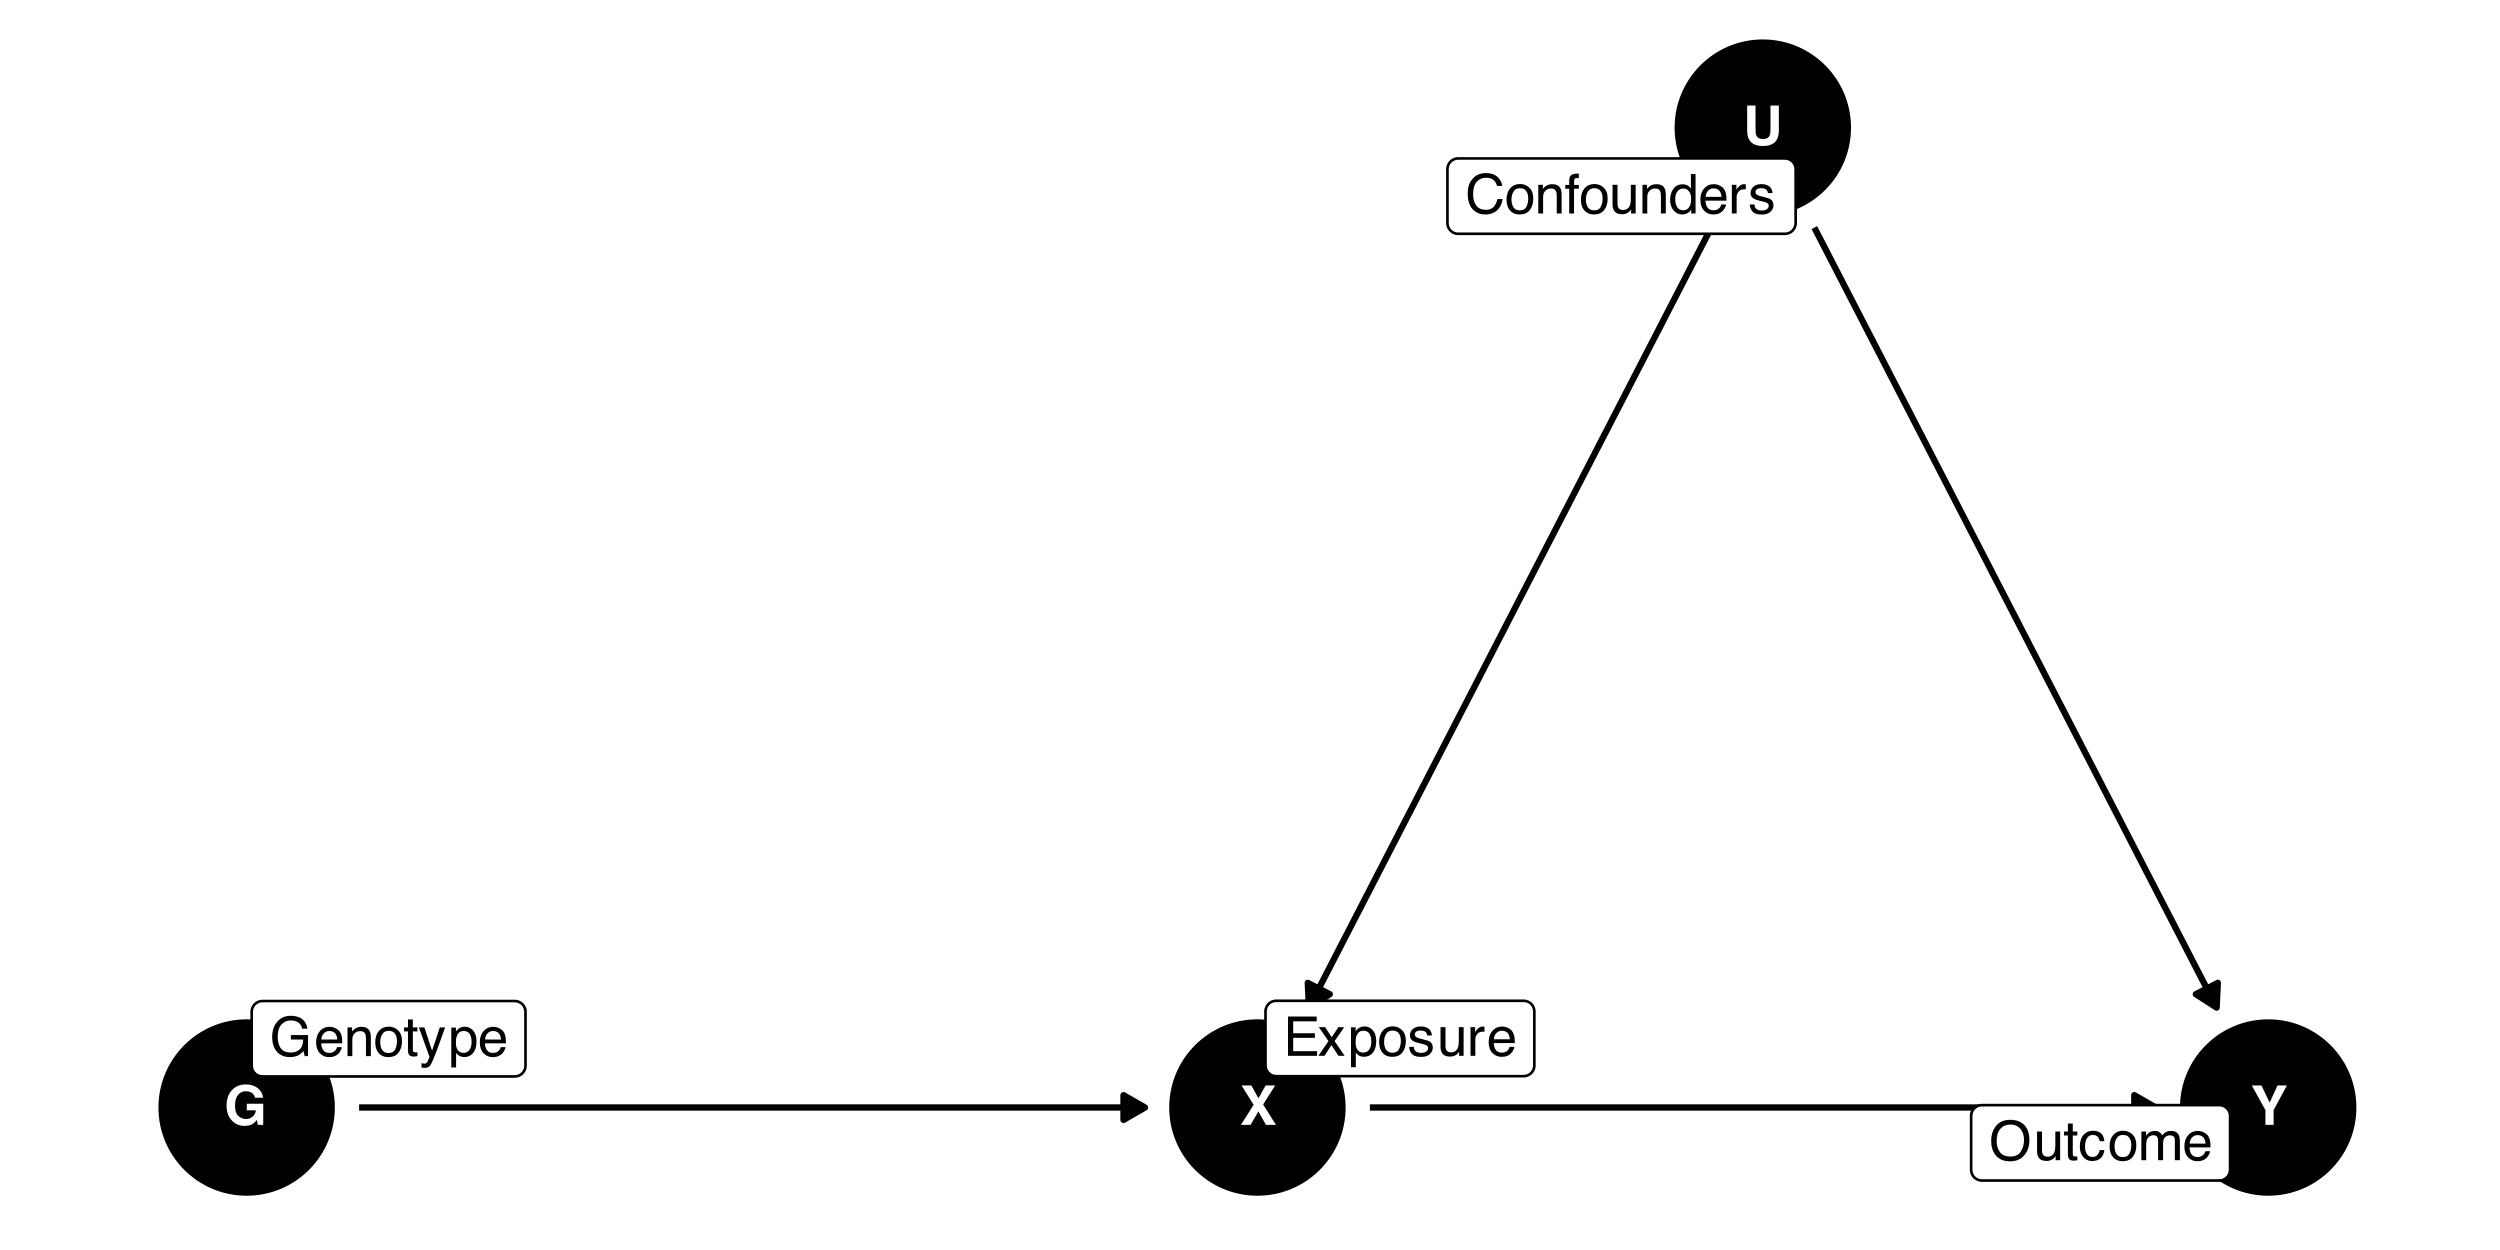
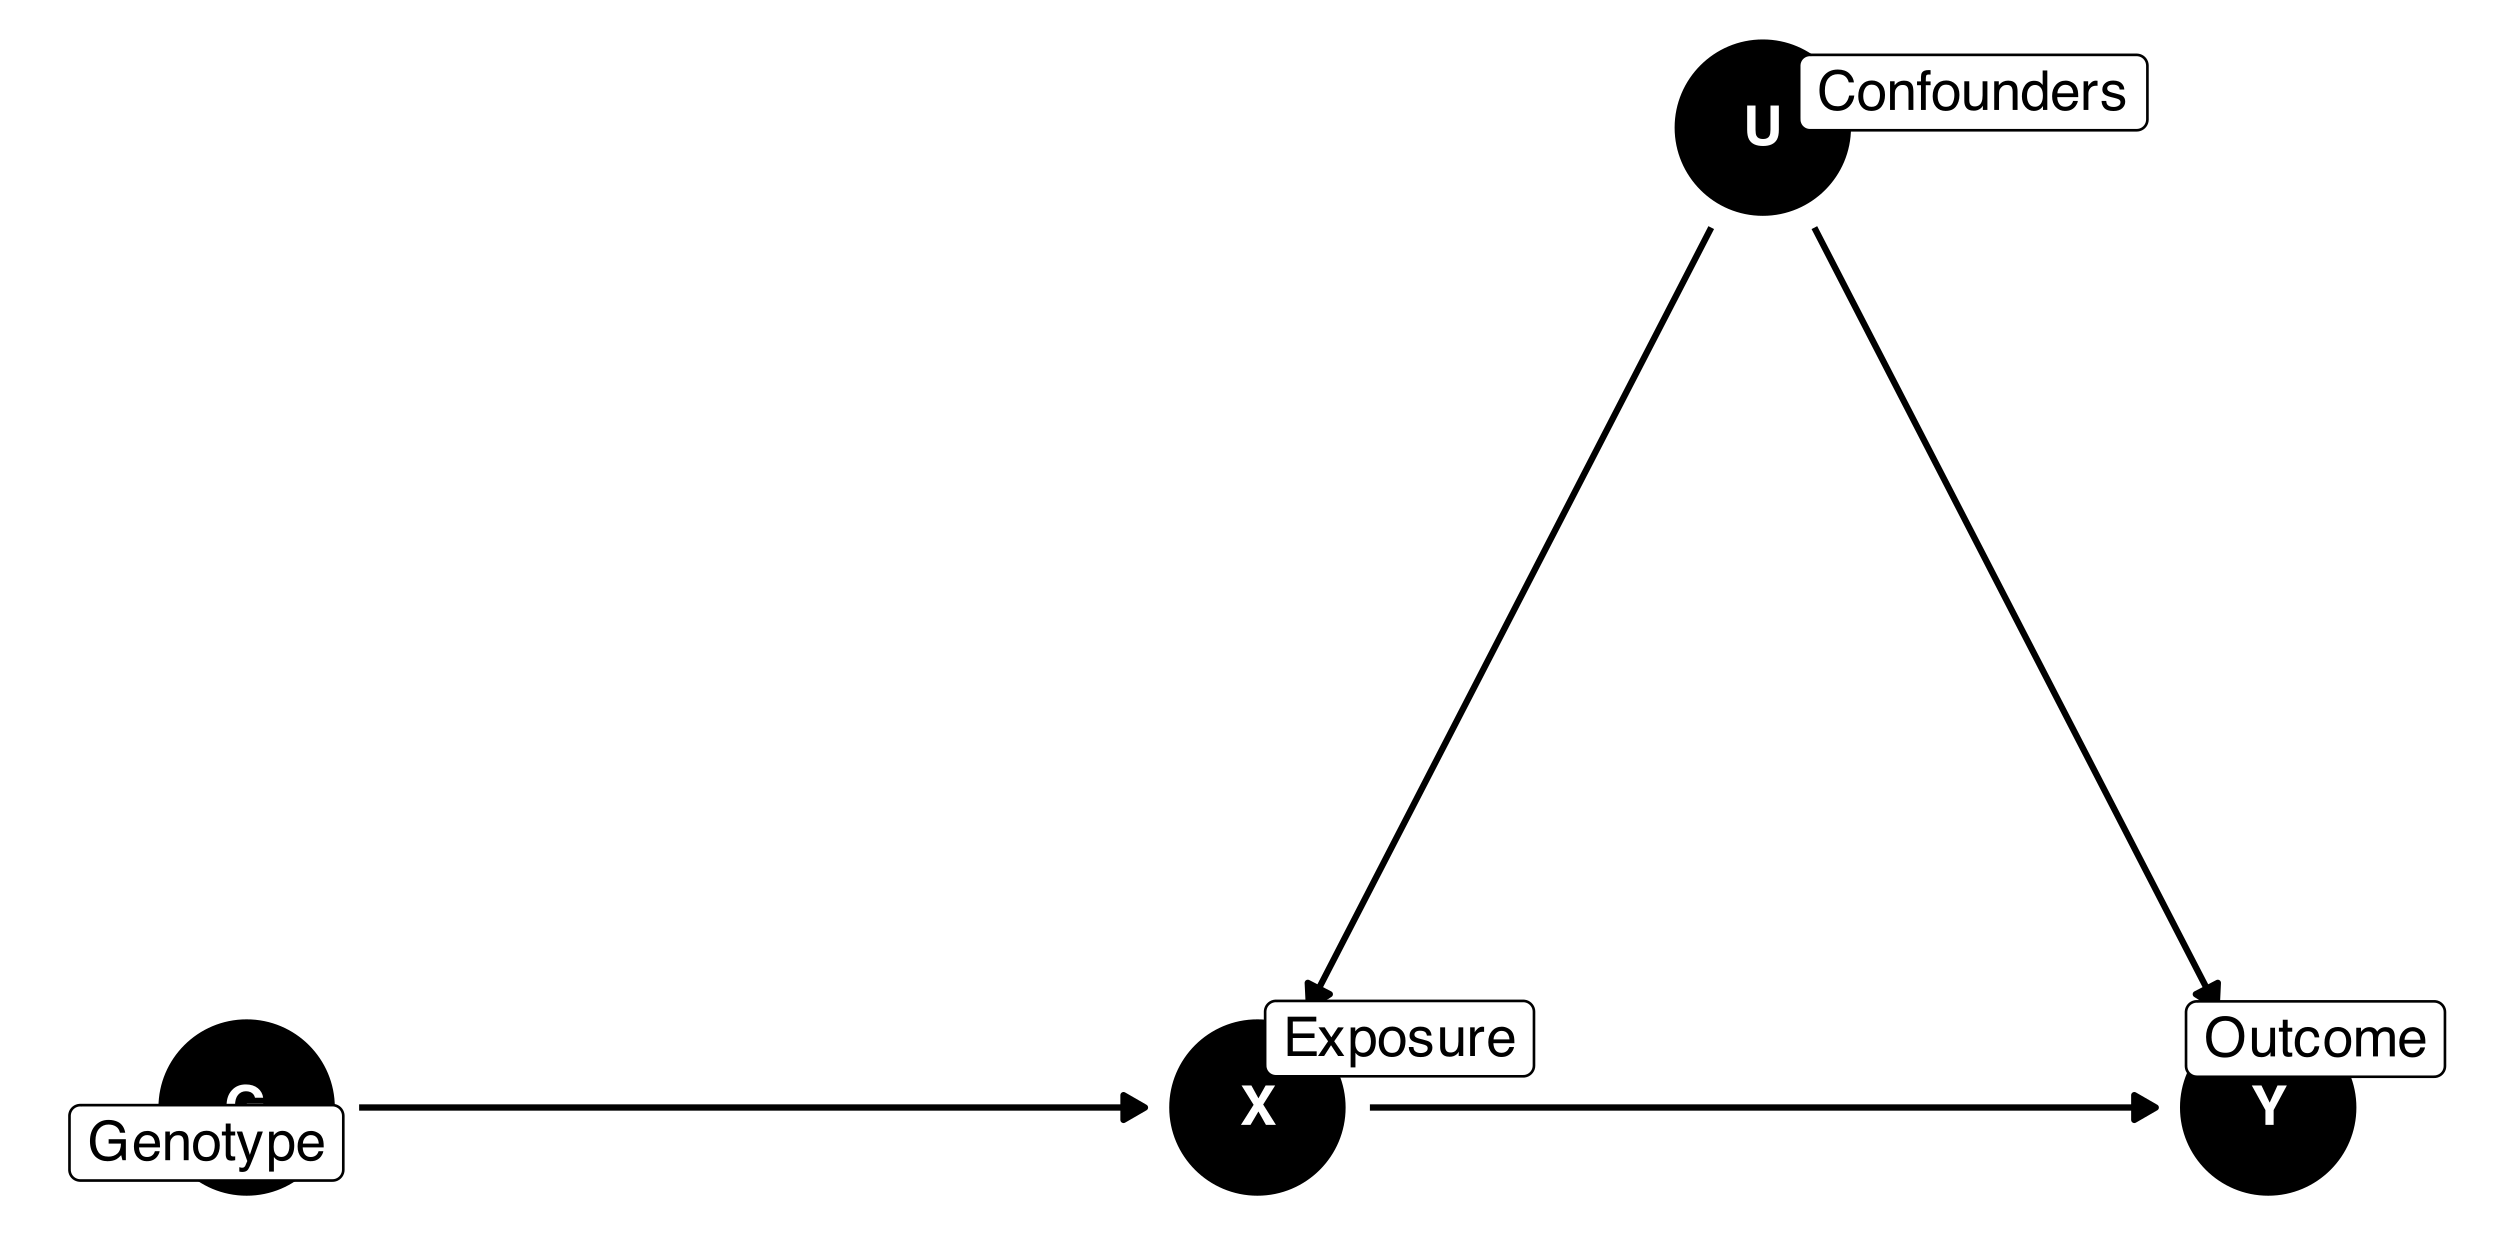
<svg xmlns="http://www.w3.org/2000/svg" xmlns:xlink="http://www.w3.org/1999/xlink" width="504" height="252" viewBox="0 0 504 252">
  <defs>
    <g>
      <g id="glyph-0-0">
        <path d="M 0.828 -7.953 L 7.234 -7.953 L 7.234 0 L 0.828 0 Z M 6.234 -1 L 6.234 -6.953 L 1.828 -6.953 L 1.828 -1 Z M 6.234 -1 " />
      </g>
      <g id="glyph-0-1">
        <path d="M 5.719 -0.188 C 5.281 0.07 4.738 0.203 4.094 0.203 C 3.039 0.203 2.18 -0.16 1.516 -0.891 C 0.805 -1.617 0.453 -2.617 0.453 -3.891 C 0.453 -5.18 0.805 -6.211 1.516 -6.984 C 2.223 -7.766 3.16 -8.156 4.328 -8.156 C 5.336 -8.156 6.148 -7.898 6.766 -7.391 C 7.379 -6.879 7.734 -6.238 7.828 -5.469 L 6.188 -5.469 C 6.062 -6.008 5.754 -6.391 5.266 -6.609 C 4.992 -6.723 4.691 -6.781 4.359 -6.781 C 3.711 -6.781 3.18 -6.535 2.766 -6.047 C 2.359 -5.566 2.156 -4.844 2.156 -3.875 C 2.156 -2.895 2.379 -2.203 2.828 -1.797 C 3.273 -1.391 3.781 -1.188 4.344 -1.188 C 4.906 -1.188 5.363 -1.348 5.719 -1.672 C 6.07 -1.992 6.289 -2.414 6.375 -2.938 L 4.531 -2.938 L 4.531 -4.266 L 7.844 -4.266 L 7.844 0 L 6.75 0 L 6.578 -1 C 6.254 -0.613 5.969 -0.344 5.719 -0.188 Z M 5.719 -0.188 " />
      </g>
      <g id="glyph-0-2">
        <path d="M 5.547 -3.062 L 5.547 -7.953 L 7.234 -7.953 L 7.234 -3.062 C 7.234 -2.219 7.102 -1.562 6.844 -1.094 C 6.352 -0.227 5.422 0.203 4.047 0.203 C 2.66 0.203 1.723 -0.227 1.234 -1.094 C 0.973 -1.562 0.844 -2.219 0.844 -3.062 L 0.844 -7.953 L 2.531 -7.953 L 2.531 -3.062 C 2.531 -2.52 2.594 -2.117 2.719 -1.859 C 2.926 -1.422 3.367 -1.203 4.047 -1.203 C 4.711 -1.203 5.145 -1.422 5.344 -1.859 C 5.477 -2.117 5.547 -2.52 5.547 -3.062 Z M 5.547 -3.062 " />
      </g>
      <g id="glyph-0-3">
        <path d="M 7.234 0 L 5.219 0 L 3.703 -2.703 L 2.109 0 L 0.172 0 L 2.734 -4.047 L 0.297 -7.953 L 2.281 -7.953 L 3.703 -5.359 L 5.156 -7.953 L 7.078 -7.953 L 4.656 -4.109 Z M 7.234 0 " />
      </g>
      <g id="glyph-0-4">
        <path d="M 7.266 -7.953 L 4.594 -2.984 L 4.594 0 L 2.938 0 L 2.938 -2.984 L 0.188 -7.953 L 2.141 -7.953 L 3.797 -4.484 L 5.375 -7.953 Z M 7.266 -7.953 " />
      </g>
      <g id="glyph-1-0">
        <path d="M 0.359 0 L 0.359 -7.922 L 6.641 -7.922 L 6.641 0 Z M 5.656 -1 L 5.656 -6.938 L 1.344 -6.938 L 1.344 -1 Z M 5.656 -1 " />
      </g>
      <g id="glyph-1-1">
        <path d="M 4.266 -8.125 C 5.016 -8.125 5.66 -7.984 6.203 -7.703 C 6.984 -7.285 7.461 -6.562 7.641 -5.531 L 6.578 -5.531 C 6.453 -6.102 6.188 -6.52 5.781 -6.781 C 5.375 -7.051 4.859 -7.188 4.234 -7.188 C 3.504 -7.188 2.891 -6.91 2.391 -6.359 C 1.891 -5.805 1.641 -4.988 1.641 -3.906 C 1.641 -2.957 1.844 -2.188 2.25 -1.594 C 2.664 -1.008 3.344 -0.719 4.281 -0.719 C 4.988 -0.719 5.578 -0.922 6.047 -1.328 C 6.523 -1.742 6.77 -2.414 6.781 -3.344 L 4.297 -3.344 L 4.297 -4.234 L 7.766 -4.234 L 7.766 0 L 7.078 0 L 6.828 -1.016 C 6.461 -0.617 6.141 -0.344 5.859 -0.188 C 5.391 0.07 4.789 0.203 4.062 0.203 C 3.125 0.203 2.316 -0.098 1.641 -0.703 C 0.898 -1.461 0.531 -2.508 0.531 -3.844 C 0.531 -5.164 0.891 -6.219 1.609 -7 C 2.297 -7.75 3.18 -8.125 4.266 -8.125 Z M 4.094 -8.141 Z M 4.094 -8.141 " />
      </g>
      <g id="glyph-1-2">
        <path d="M 3.125 -5.906 C 3.531 -5.906 3.926 -5.805 4.312 -5.609 C 4.695 -5.422 4.988 -5.176 5.188 -4.875 C 5.383 -4.582 5.516 -4.238 5.578 -3.844 C 5.629 -3.582 5.656 -3.16 5.656 -2.578 L 1.422 -2.578 C 1.441 -1.992 1.582 -1.523 1.844 -1.172 C 2.102 -0.816 2.504 -0.641 3.047 -0.641 C 3.555 -0.641 3.961 -0.805 4.266 -1.141 C 4.43 -1.328 4.551 -1.551 4.625 -1.812 L 5.578 -1.812 C 5.555 -1.602 5.473 -1.367 5.328 -1.109 C 5.191 -0.848 5.035 -0.633 4.859 -0.469 C 4.555 -0.176 4.191 0.02 3.766 0.125 C 3.523 0.176 3.258 0.203 2.969 0.203 C 2.25 0.203 1.641 -0.055 1.141 -0.578 C 0.641 -1.098 0.391 -1.832 0.391 -2.781 C 0.391 -3.707 0.641 -4.457 1.141 -5.031 C 1.648 -5.613 2.312 -5.906 3.125 -5.906 Z M 4.672 -3.344 C 4.629 -3.77 4.535 -4.109 4.391 -4.359 C 4.117 -4.828 3.676 -5.062 3.062 -5.062 C 2.613 -5.062 2.238 -4.898 1.938 -4.578 C 1.633 -4.254 1.473 -3.844 1.453 -3.344 Z M 3.031 -5.922 Z M 3.031 -5.922 " />
      </g>
      <g id="glyph-1-3">
        <path d="M 0.719 -5.781 L 1.641 -5.781 L 1.641 -4.953 C 1.91 -5.297 2.195 -5.539 2.5 -5.688 C 2.812 -5.832 3.148 -5.906 3.516 -5.906 C 4.336 -5.906 4.895 -5.617 5.188 -5.047 C 5.344 -4.734 5.422 -4.285 5.422 -3.703 L 5.422 0 L 4.438 0 L 4.438 -3.641 C 4.438 -3.992 4.383 -4.281 4.281 -4.5 C 4.102 -4.852 3.789 -5.031 3.344 -5.031 C 3.113 -5.031 2.922 -5.008 2.766 -4.969 C 2.504 -4.883 2.273 -4.723 2.078 -4.484 C 1.91 -4.297 1.801 -4.098 1.75 -3.891 C 1.707 -3.691 1.688 -3.406 1.688 -3.031 L 1.688 0 L 0.719 0 Z M 3 -5.922 Z M 3 -5.922 " />
      </g>
      <g id="glyph-1-4">
        <path d="M 3 -0.625 C 3.645 -0.625 4.086 -0.867 4.328 -1.359 C 4.566 -1.848 4.688 -2.391 4.688 -2.984 C 4.688 -3.523 4.598 -3.961 4.422 -4.297 C 4.148 -4.828 3.68 -5.094 3.016 -5.094 C 2.422 -5.094 1.988 -4.863 1.719 -4.406 C 1.445 -3.957 1.312 -3.414 1.312 -2.781 C 1.312 -2.164 1.445 -1.648 1.719 -1.234 C 1.988 -0.828 2.414 -0.625 3 -0.625 Z M 3.047 -5.938 C 3.785 -5.938 4.41 -5.688 4.922 -5.188 C 5.441 -4.695 5.703 -3.973 5.703 -3.016 C 5.703 -2.078 5.473 -1.305 5.016 -0.703 C 4.566 -0.098 3.863 0.203 2.906 0.203 C 2.113 0.203 1.484 -0.062 1.016 -0.594 C 0.547 -1.133 0.312 -1.859 0.312 -2.766 C 0.312 -3.734 0.555 -4.504 1.047 -5.078 C 1.547 -5.648 2.211 -5.938 3.047 -5.938 Z M 3.016 -5.922 Z M 3.016 -5.922 " />
      </g>
      <g id="glyph-1-5">
        <path d="M 0.906 -7.391 L 1.891 -7.391 L 1.891 -5.781 L 2.812 -5.781 L 2.812 -4.984 L 1.891 -4.984 L 1.891 -1.219 C 1.891 -1.008 1.957 -0.875 2.094 -0.812 C 2.164 -0.77 2.289 -0.75 2.469 -0.75 C 2.52 -0.75 2.57 -0.75 2.625 -0.75 C 2.676 -0.75 2.738 -0.754 2.812 -0.766 L 2.812 0 C 2.695 0.031 2.578 0.051 2.453 0.062 C 2.336 0.082 2.211 0.094 2.078 0.094 C 1.617 0.094 1.305 -0.02 1.141 -0.25 C 0.984 -0.488 0.906 -0.789 0.906 -1.156 L 0.906 -4.984 L 0.125 -4.984 L 0.125 -5.781 L 0.906 -5.781 Z M 0.906 -7.391 " />
      </g>
      <g id="glyph-1-6">
        <path d="M 4.328 -5.781 L 5.391 -5.781 C 5.254 -5.406 4.953 -4.555 4.484 -3.234 C 4.129 -2.242 3.832 -1.438 3.594 -0.812 C 3.031 0.652 2.633 1.551 2.406 1.875 C 2.176 2.207 1.781 2.375 1.219 2.375 C 1.082 2.375 0.977 2.363 0.906 2.344 C 0.832 2.332 0.742 2.316 0.641 2.297 L 0.641 1.406 C 0.805 1.457 0.926 1.488 1 1.5 C 1.07 1.508 1.141 1.516 1.203 1.516 C 1.379 1.516 1.508 1.484 1.594 1.422 C 1.676 1.359 1.75 1.285 1.812 1.203 C 1.832 1.172 1.895 1.02 2 0.75 C 2.113 0.488 2.195 0.297 2.25 0.172 L 0.109 -5.781 L 1.219 -5.781 L 2.766 -1.078 Z M 2.75 -5.922 Z M 2.75 -5.922 " />
      </g>
      <g id="glyph-1-7">
        <path d="M 3.156 -0.656 C 3.602 -0.656 3.977 -0.844 4.281 -1.219 C 4.582 -1.602 4.734 -2.172 4.734 -2.922 C 4.734 -3.379 4.664 -3.773 4.531 -4.109 C 4.281 -4.742 3.82 -5.062 3.156 -5.062 C 2.477 -5.062 2.016 -4.727 1.766 -4.062 C 1.629 -3.695 1.562 -3.238 1.562 -2.688 C 1.562 -2.238 1.629 -1.859 1.766 -1.547 C 2.016 -0.953 2.477 -0.656 3.156 -0.656 Z M 0.641 -5.75 L 1.578 -5.75 L 1.578 -4.984 C 1.773 -5.242 1.988 -5.445 2.219 -5.594 C 2.539 -5.812 2.926 -5.922 3.375 -5.922 C 4.031 -5.922 4.582 -5.664 5.031 -5.156 C 5.488 -4.656 5.719 -3.941 5.719 -3.016 C 5.719 -1.754 5.391 -0.852 4.734 -0.312 C 4.316 0.02 3.832 0.188 3.281 0.188 C 2.844 0.188 2.477 0.09 2.188 -0.094 C 2.008 -0.195 1.816 -0.379 1.609 -0.641 L 1.609 2.297 L 0.641 2.297 Z M 0.641 -5.75 " />
      </g>
      <g id="glyph-1-8">
        <path d="M 4.188 -8.141 C 5.188 -8.141 5.961 -7.875 6.516 -7.344 C 7.066 -6.812 7.375 -6.211 7.438 -5.547 L 6.391 -5.547 C 6.273 -6.055 6.039 -6.457 5.688 -6.75 C 5.332 -7.051 4.832 -7.203 4.188 -7.203 C 3.406 -7.203 2.773 -6.926 2.297 -6.375 C 1.816 -5.832 1.578 -4.992 1.578 -3.859 C 1.578 -2.93 1.789 -2.176 2.219 -1.594 C 2.656 -1.02 3.305 -0.734 4.172 -0.734 C 4.961 -0.734 5.562 -1.039 5.969 -1.656 C 6.195 -1.969 6.363 -2.383 6.469 -2.906 L 7.516 -2.906 C 7.422 -2.07 7.113 -1.375 6.594 -0.812 C 5.957 -0.133 5.109 0.203 4.047 0.203 C 3.117 0.203 2.344 -0.07 1.719 -0.625 C 0.895 -1.363 0.484 -2.504 0.484 -4.047 C 0.484 -5.211 0.789 -6.172 1.406 -6.922 C 2.082 -7.734 3.008 -8.141 4.188 -8.141 Z M 3.969 -8.141 Z M 3.969 -8.141 " />
      </g>
      <g id="glyph-1-9">
        <path d="M 0.953 -6.656 C 0.961 -7.062 1.035 -7.359 1.172 -7.547 C 1.391 -7.867 1.82 -8.031 2.469 -8.031 C 2.531 -8.031 2.594 -8.031 2.656 -8.031 C 2.727 -8.031 2.805 -8.023 2.891 -8.016 L 2.891 -7.125 C 2.785 -7.133 2.707 -7.141 2.656 -7.141 C 2.613 -7.141 2.578 -7.141 2.547 -7.141 C 2.242 -7.141 2.062 -7.062 2 -6.906 C 1.945 -6.758 1.922 -6.375 1.922 -5.75 L 2.891 -5.75 L 2.891 -4.984 L 1.922 -4.984 L 1.922 0 L 0.953 0 L 0.953 -4.984 L 0.156 -4.984 L 0.156 -5.75 L 0.953 -5.75 Z M 0.953 -6.656 " />
      </g>
      <g id="glyph-1-10">
        <path d="M 1.688 -5.781 L 1.688 -1.938 C 1.688 -1.645 1.734 -1.406 1.828 -1.219 C 1.992 -0.875 2.312 -0.703 2.781 -0.703 C 3.457 -0.703 3.922 -1.004 4.172 -1.609 C 4.305 -1.93 4.375 -2.375 4.375 -2.938 L 4.375 -5.781 L 5.344 -5.781 L 5.344 0 L 4.422 0 L 4.438 -0.859 C 4.312 -0.629 4.156 -0.441 3.969 -0.297 C 3.594 0.004 3.141 0.156 2.609 0.156 C 1.785 0.156 1.227 -0.117 0.938 -0.672 C 0.77 -0.961 0.688 -1.352 0.688 -1.844 L 0.688 -5.781 Z M 3.016 -5.922 Z M 3.016 -5.922 " />
      </g>
      <g id="glyph-1-11">
        <path d="M 1.328 -2.828 C 1.328 -2.203 1.457 -1.68 1.719 -1.266 C 1.977 -0.848 2.398 -0.641 2.984 -0.641 C 3.43 -0.641 3.801 -0.832 4.094 -1.219 C 4.383 -1.602 4.531 -2.16 4.531 -2.891 C 4.531 -3.617 4.379 -4.156 4.078 -4.5 C 3.773 -4.852 3.406 -5.031 2.969 -5.031 C 2.477 -5.031 2.082 -4.844 1.781 -4.469 C 1.477 -4.094 1.328 -3.547 1.328 -2.828 Z M 2.781 -5.875 C 3.227 -5.875 3.602 -5.781 3.906 -5.594 C 4.07 -5.488 4.266 -5.301 4.484 -5.031 L 4.484 -7.953 L 5.422 -7.953 L 5.422 0 L 4.547 0 L 4.547 -0.797 C 4.316 -0.441 4.047 -0.188 3.734 -0.031 C 3.43 0.121 3.082 0.203 2.688 0.203 C 2.039 0.203 1.477 -0.066 1 -0.609 C 0.531 -1.148 0.297 -1.867 0.297 -2.766 C 0.297 -3.609 0.508 -4.336 0.938 -4.953 C 1.375 -5.566 1.988 -5.875 2.781 -5.875 Z M 2.781 -5.875 " />
      </g>
      <g id="glyph-1-12">
        <path d="M 0.734 -5.781 L 1.656 -5.781 L 1.656 -4.781 C 1.738 -4.977 1.926 -5.211 2.219 -5.484 C 2.508 -5.766 2.848 -5.906 3.234 -5.906 C 3.254 -5.906 3.285 -5.898 3.328 -5.891 C 3.367 -5.891 3.441 -5.883 3.547 -5.875 L 3.547 -4.859 C 3.492 -4.867 3.441 -4.875 3.391 -4.875 C 3.336 -4.875 3.285 -4.875 3.234 -4.875 C 2.742 -4.875 2.363 -4.719 2.094 -4.406 C 1.832 -4.094 1.703 -3.734 1.703 -3.328 L 1.703 0 L 0.734 0 Z M 0.734 -5.781 " />
      </g>
      <g id="glyph-1-13">
        <path d="M 1.297 -1.812 C 1.316 -1.488 1.395 -1.238 1.531 -1.062 C 1.781 -0.75 2.207 -0.594 2.812 -0.594 C 3.164 -0.594 3.477 -0.672 3.75 -0.828 C 4.031 -0.984 4.172 -1.227 4.172 -1.562 C 4.172 -1.812 4.055 -2 3.828 -2.125 C 3.691 -2.207 3.414 -2.301 3 -2.406 L 2.234 -2.594 C 1.742 -2.719 1.379 -2.852 1.141 -3 C 0.723 -3.258 0.516 -3.625 0.516 -4.094 C 0.516 -4.633 0.711 -5.07 1.109 -5.406 C 1.504 -5.75 2.035 -5.922 2.703 -5.922 C 3.566 -5.922 4.191 -5.664 4.578 -5.156 C 4.816 -4.832 4.938 -4.484 4.938 -4.109 L 4.016 -4.109 C 3.992 -4.328 3.914 -4.531 3.781 -4.719 C 3.562 -4.969 3.176 -5.094 2.625 -5.094 C 2.258 -5.094 1.977 -5.02 1.781 -4.875 C 1.594 -4.738 1.5 -4.555 1.5 -4.328 C 1.5 -4.078 1.625 -3.879 1.875 -3.734 C 2.02 -3.641 2.234 -3.555 2.516 -3.484 L 3.156 -3.328 C 3.852 -3.16 4.32 -3 4.562 -2.844 C 4.938 -2.594 5.125 -2.203 5.125 -1.672 C 5.125 -1.16 4.926 -0.719 4.531 -0.344 C 4.145 0.027 3.551 0.219 2.75 0.219 C 1.895 0.219 1.285 0.023 0.922 -0.359 C 0.566 -0.754 0.379 -1.238 0.359 -1.812 Z M 2.719 -5.922 Z M 2.719 -5.922 " />
      </g>
      <g id="glyph-1-14">
        <path d="M 0.938 -7.922 L 6.719 -7.922 L 6.719 -6.953 L 1.984 -6.953 L 1.984 -4.547 L 6.359 -4.547 L 6.359 -3.625 L 1.984 -3.625 L 1.984 -0.938 L 6.797 -0.938 L 6.797 0 L 0.938 0 Z M 3.875 -7.922 Z M 3.875 -7.922 " />
      </g>
      <g id="glyph-1-15">
        <path d="M 0.156 -5.781 L 1.422 -5.781 L 2.75 -3.75 L 4.094 -5.781 L 5.266 -5.75 L 3.328 -2.969 L 5.359 0 L 4.109 0 L 2.688 -2.172 L 1.297 0 L 0.062 0 L 2.094 -2.969 Z M 0.156 -5.781 " />
      </g>
      <g id="glyph-1-16">
        <path d="M 4.266 -8.141 C 5.66 -8.141 6.695 -7.691 7.375 -6.797 C 7.895 -6.086 8.156 -5.188 8.156 -4.094 C 8.156 -2.914 7.852 -1.938 7.25 -1.156 C 6.551 -0.227 5.547 0.234 4.234 0.234 C 3.016 0.234 2.055 -0.164 1.359 -0.969 C 0.742 -1.75 0.438 -2.734 0.438 -3.922 C 0.438 -4.992 0.703 -5.91 1.234 -6.672 C 1.91 -7.648 2.922 -8.141 4.266 -8.141 Z M 4.375 -0.734 C 5.312 -0.734 5.992 -1.07 6.422 -1.75 C 6.848 -2.426 7.062 -3.203 7.062 -4.078 C 7.062 -5.016 6.816 -5.766 6.328 -6.328 C 5.836 -6.898 5.172 -7.188 4.328 -7.188 C 3.504 -7.188 2.832 -6.906 2.312 -6.344 C 1.801 -5.781 1.547 -4.945 1.547 -3.844 C 1.547 -2.969 1.766 -2.227 2.203 -1.625 C 2.648 -1.031 3.375 -0.734 4.375 -0.734 Z M 4.297 -8.141 Z M 4.297 -8.141 " />
      </g>
      <g id="glyph-1-17">
        <path d="M 2.938 -5.938 C 3.594 -5.938 4.125 -5.781 4.531 -5.469 C 4.938 -5.156 5.18 -4.609 5.266 -3.828 L 4.328 -3.828 C 4.266 -4.191 4.129 -4.488 3.922 -4.719 C 3.723 -4.957 3.395 -5.078 2.938 -5.078 C 2.32 -5.078 1.879 -4.773 1.609 -4.172 C 1.441 -3.773 1.359 -3.289 1.359 -2.719 C 1.359 -2.133 1.477 -1.645 1.719 -1.25 C 1.969 -0.852 2.352 -0.656 2.875 -0.656 C 3.281 -0.656 3.598 -0.781 3.828 -1.031 C 4.066 -1.281 4.234 -1.617 4.328 -2.047 L 5.266 -2.047 C 5.16 -1.273 4.891 -0.711 4.453 -0.359 C 4.023 -0.004 3.473 0.172 2.797 0.172 C 2.047 0.172 1.441 -0.102 0.984 -0.656 C 0.535 -1.207 0.312 -1.898 0.312 -2.734 C 0.312 -3.742 0.555 -4.531 1.047 -5.094 C 1.547 -5.656 2.176 -5.938 2.938 -5.938 Z M 2.781 -5.922 Z M 2.781 -5.922 " />
      </g>
      <g id="glyph-1-18">
        <path d="M 0.719 -5.781 L 1.672 -5.781 L 1.672 -4.953 C 1.898 -5.242 2.109 -5.453 2.297 -5.578 C 2.617 -5.797 2.984 -5.906 3.391 -5.906 C 3.848 -5.906 4.219 -5.789 4.5 -5.562 C 4.656 -5.438 4.801 -5.25 4.938 -5 C 5.145 -5.301 5.395 -5.523 5.688 -5.672 C 5.977 -5.828 6.305 -5.906 6.672 -5.906 C 7.453 -5.906 7.984 -5.625 8.266 -5.062 C 8.41 -4.758 8.484 -4.352 8.484 -3.844 L 8.484 0 L 7.469 0 L 7.469 -4.016 C 7.469 -4.398 7.375 -4.66 7.188 -4.797 C 7 -4.941 6.766 -5.016 6.484 -5.016 C 6.098 -5.016 5.77 -4.883 5.5 -4.625 C 5.227 -4.375 5.094 -3.953 5.094 -3.359 L 5.094 0 L 4.094 0 L 4.094 -3.766 C 4.094 -4.16 4.047 -4.445 3.953 -4.625 C 3.805 -4.895 3.535 -5.031 3.141 -5.031 C 2.766 -5.031 2.426 -4.891 2.125 -4.609 C 1.832 -4.328 1.688 -3.812 1.688 -3.062 L 1.688 0 L 0.719 0 Z M 0.719 -5.781 " />
      </g>
    </g>
  </defs>
  <rect x="-50.4" y="-25.2" width="604.8" height="302.4" fill="rgb(100%, 100%, 100%)" fill-opacity="1" />
  <path fill="none" stroke-width="1.28" stroke-linecap="butt" stroke-linejoin="round" stroke="rgb(0%, 0%, 0%)" stroke-opacity="1" stroke-miterlimit="1" d="M 72.398 223.277 L 230.816 223.277 " />
  <path fill-rule="nonzero" fill="rgb(0%, 0%, 0%)" fill-opacity="1" stroke-width="1.28" stroke-linecap="butt" stroke-linejoin="round" stroke="rgb(0%, 0%, 0%)" stroke-opacity="1" stroke-miterlimit="1" d="M 226.504 225.77 L 230.816 223.277 L 226.504 220.789 Z M 226.504 225.77 " />
  <path fill="none" stroke-width="1.28" stroke-linecap="butt" stroke-linejoin="round" stroke="rgb(0%, 0%, 0%)" stroke-opacity="1" stroke-miterlimit="1" d="M 344.984 45.887 L 344.059 47.684 L 343.031 49.676 L 342.004 51.672 L 340.973 53.668 L 339.945 55.664 L 338.914 57.66 L 337.887 59.656 L 336.855 61.648 L 335.828 63.645 L 334.797 65.641 L 333.77 67.637 L 332.738 69.633 L 331.711 71.625 L 330.68 73.621 L 329.652 75.617 L 328.621 77.613 L 326.566 81.605 L 325.535 83.598 L 324.508 85.594 L 323.477 87.59 L 322.449 89.586 L 321.418 91.582 L 320.391 93.578 L 319.359 95.57 L 318.332 97.566 L 317.301 99.562 L 316.273 101.559 L 315.242 103.555 L 314.215 105.551 L 313.188 107.543 L 312.156 109.539 L 311.129 111.535 L 310.098 113.531 L 309.07 115.527 L 308.039 117.523 L 307.012 119.516 L 305.98 121.512 L 304.953 123.508 L 303.922 125.504 L 302.895 127.5 L 301.863 129.496 L 300.836 131.488 L 299.805 133.484 L 297.75 137.477 L 296.719 139.473 L 295.691 141.465 L 294.66 143.461 L 293.633 145.457 L 292.602 147.453 L 291.574 149.449 L 290.543 151.445 L 289.516 153.438 L 288.484 155.434 L 287.457 157.43 L 286.426 159.426 L 284.371 163.418 L 283.34 165.41 L 282.312 167.406 L 281.281 169.402 L 280.254 171.398 L 279.223 173.395 L 278.195 175.391 L 277.164 177.383 L 276.137 179.379 L 275.105 181.375 L 274.078 183.371 L 273.047 185.367 L 272.02 187.363 L 270.988 189.355 L 268.934 193.348 L 267.902 195.344 L 266.875 197.34 L 265.844 199.332 L 264.816 201.328 L 263.891 203.125 " />
  <path fill-rule="nonzero" fill="rgb(0%, 0%, 0%)" fill-opacity="1" stroke-width="1.28" stroke-linecap="butt" stroke-linejoin="round" stroke="rgb(0%, 0%, 0%)" stroke-opacity="1" stroke-miterlimit="1" d="M 263.652 198.148 L 263.891 203.125 L 268.082 200.434 Z M 263.652 198.148 " />
  <path fill="none" stroke-width="1.28" stroke-linecap="butt" stroke-linejoin="round" stroke="rgb(0%, 0%, 0%)" stroke-opacity="1" stroke-miterlimit="1" d="M 365.777 45.887 L 366.703 47.684 L 367.73 49.676 L 368.762 51.672 L 369.789 53.668 L 370.82 55.664 L 372.875 59.656 L 373.906 61.648 L 374.934 63.645 L 375.965 65.641 L 376.992 67.637 L 378.023 69.633 L 379.051 71.625 L 380.082 73.621 L 381.109 75.617 L 382.141 77.613 L 383.168 79.609 L 384.199 81.605 L 385.227 83.598 L 386.254 85.594 L 387.285 87.59 L 388.312 89.586 L 389.344 91.582 L 390.371 93.578 L 391.402 95.57 L 392.43 97.566 L 393.461 99.562 L 394.488 101.559 L 395.52 103.555 L 396.547 105.551 L 397.578 107.543 L 398.605 109.539 L 399.637 111.535 L 401.691 115.527 L 402.723 117.523 L 403.75 119.516 L 404.781 121.512 L 405.809 123.508 L 406.84 125.504 L 407.867 127.5 L 408.898 129.496 L 409.926 131.488 L 410.957 133.484 L 411.984 135.48 L 413.016 137.477 L 414.043 139.473 L 415.07 141.465 L 416.102 143.461 L 417.129 145.457 L 418.16 147.453 L 419.188 149.449 L 420.219 151.445 L 421.246 153.438 L 422.277 155.434 L 423.305 157.43 L 424.336 159.426 L 425.363 161.422 L 426.395 163.418 L 427.422 165.41 L 428.453 167.406 L 430.508 171.398 L 431.539 173.395 L 432.566 175.391 L 433.598 177.383 L 434.625 179.379 L 435.656 181.375 L 436.684 183.371 L 437.715 185.367 L 438.742 187.363 L 439.773 189.355 L 440.801 191.352 L 441.832 193.348 L 442.859 195.344 L 443.891 197.34 L 444.918 199.332 L 445.945 201.328 L 446.871 203.125 " />
  <path fill-rule="nonzero" fill="rgb(0%, 0%, 0%)" fill-opacity="1" stroke-width="1.28" stroke-linecap="butt" stroke-linejoin="round" stroke="rgb(0%, 0%, 0%)" stroke-opacity="1" stroke-miterlimit="1" d="M 442.684 200.434 L 446.871 203.125 L 447.109 198.148 Z M 442.684 200.434 " />
  <path fill="none" stroke-width="1.28" stroke-linecap="butt" stroke-linejoin="round" stroke="rgb(0%, 0%, 0%)" stroke-opacity="1" stroke-miterlimit="1" d="M 276.172 223.277 L 434.59 223.277 " />
  <path fill-rule="nonzero" fill="rgb(0%, 0%, 0%)" fill-opacity="1" stroke-width="1.28" stroke-linecap="butt" stroke-linejoin="round" stroke="rgb(0%, 0%, 0%)" stroke-opacity="1" stroke-miterlimit="1" d="M 430.277 225.77 L 434.59 223.277 L 430.277 220.789 Z M 430.277 225.77 " />
  <path fill-rule="nonzero" fill="rgb(0%, 0%, 0%)" fill-opacity="1" stroke-width="0.709" stroke-linecap="round" stroke-linejoin="round" stroke="rgb(0%, 0%, 0%)" stroke-opacity="1" stroke-miterlimit="10" d="M 67.148 223.277 C 67.148 232.902 59.344 240.703 49.723 240.703 C 40.098 240.703 32.297 232.902 32.297 223.277 C 32.297 213.656 40.098 205.852 49.723 205.852 C 59.344 205.852 67.148 213.656 67.148 223.277 " />
  <path fill-rule="nonzero" fill="rgb(0%, 0%, 0%)" fill-opacity="1" stroke-width="0.709" stroke-linecap="round" stroke-linejoin="round" stroke="rgb(0%, 0%, 0%)" stroke-opacity="1" stroke-miterlimit="10" d="M 372.809 25.73 C 372.809 35.355 365.004 43.16 355.383 43.16 C 345.758 43.16 337.957 35.355 337.957 25.73 C 337.957 16.109 345.758 8.305 355.383 8.305 C 365.004 8.305 372.809 16.109 372.809 25.73 " />
  <path fill-rule="nonzero" fill="rgb(0%, 0%, 0%)" fill-opacity="1" stroke-width="0.709" stroke-linecap="round" stroke-linejoin="round" stroke="rgb(0%, 0%, 0%)" stroke-opacity="1" stroke-miterlimit="10" d="M 270.922 223.277 C 270.922 232.902 263.117 240.703 253.496 240.703 C 243.871 240.703 236.07 232.902 236.07 223.277 C 236.07 213.656 243.871 205.852 253.496 205.852 C 263.117 205.852 270.922 213.656 270.922 223.277 " />
  <path fill-rule="nonzero" fill="rgb(0%, 0%, 0%)" fill-opacity="1" stroke-width="0.709" stroke-linecap="round" stroke-linejoin="round" stroke="rgb(0%, 0%, 0%)" stroke-opacity="1" stroke-miterlimit="10" d="M 474.695 223.277 C 474.695 232.902 466.891 240.703 457.27 240.703 C 447.645 240.703 439.84 232.902 439.84 223.277 C 439.84 213.656 447.645 205.852 457.27 205.852 C 466.891 205.852 474.695 213.656 474.695 223.277 " />
  <g fill="rgb(100%, 100%, 100%)" fill-opacity="1">
    <use xlink:href="#glyph-0-1" x="45.223" y="226.777" />
  </g>
  <g fill="rgb(100%, 100%, 100%)" fill-opacity="1">
    <use xlink:href="#glyph-0-2" x="351.383" y="29.23" />
  </g>
  <g fill="rgb(100%, 100%, 100%)" fill-opacity="1">
    <use xlink:href="#glyph-0-3" x="249.996" y="226.777" />
  </g>
  <g fill="rgb(100%, 100%, 100%)" fill-opacity="1">
    <use xlink:href="#glyph-0-4" x="453.77" y="226.777" />
  </g>
-   <path fill-rule="nonzero" fill="rgb(100%, 100%, 100%)" fill-opacity="1" stroke-width="0.533" stroke-linecap="round" stroke-linejoin="round" stroke="rgb(0%, 0%, 0%)" stroke-opacity="1" stroke-miterlimit="10" d="M 52.902 217.012 L 103.781 217.012 L 103.695 217.008 L 104.039 216.996 L 104.383 216.926 L 104.707 216.801 L 105.008 216.629 L 105.277 216.406 L 105.508 216.148 L 105.691 215.855 L 105.828 215.535 L 105.914 215.195 L 105.941 214.852 L 105.941 203.969 L 105.914 203.625 L 105.828 203.285 L 105.691 202.965 L 105.508 202.672 L 105.277 202.414 L 105.008 202.191 L 104.707 202.02 L 104.383 201.895 L 104.039 201.824 L 103.781 201.809 L 52.902 201.809 L 53.16 201.824 L 52.812 201.812 L 52.469 201.855 L 52.133 201.949 L 51.82 202.098 L 51.535 202.297 L 51.285 202.539 L 51.074 202.816 L 50.914 203.125 L 50.805 203.453 L 50.746 203.797 L 50.742 203.969 L 50.742 214.852 L 50.746 214.676 L 50.746 215.023 L 50.805 215.367 L 50.914 215.695 L 51.074 216.004 L 51.285 216.281 L 51.535 216.523 L 51.82 216.723 L 52.133 216.871 L 52.469 216.965 L 52.812 217.008 Z M 52.902 217.012 " />
+   <path fill-rule="nonzero" fill="rgb(100%, 100%, 100%)" fill-opacity="1" stroke-width="0.533" stroke-linecap="round" stroke-linejoin="round" stroke="rgb(0%, 0%, 0%)" stroke-opacity="1" stroke-miterlimit="10" d="M 16.168 237.992 L 67.047 237.992 L 66.961 237.992 L 67.309 237.977 L 67.648 237.91 L 67.973 237.785 L 68.273 237.609 L 68.543 237.391 L 68.773 237.133 L 68.957 236.836 L 69.094 236.52 L 69.18 236.18 L 69.207 235.832 L 69.207 224.953 L 69.18 224.605 L 69.094 224.27 L 68.957 223.949 L 68.773 223.656 L 68.543 223.395 L 68.273 223.176 L 67.973 223.004 L 67.648 222.879 L 67.309 222.809 L 67.047 222.793 L 16.168 222.793 L 16.426 222.809 L 16.078 222.797 L 15.734 222.836 L 15.402 222.934 L 15.086 223.082 L 14.801 223.281 L 14.551 223.52 L 14.34 223.801 L 14.18 224.105 L 14.07 224.438 L 14.012 224.781 L 14.008 224.953 L 14.008 235.832 L 14.012 235.66 L 14.012 236.008 L 14.07 236.352 L 14.18 236.68 L 14.34 236.988 L 14.551 237.266 L 14.801 237.508 L 15.086 237.703 L 15.402 237.852 L 15.734 237.949 L 16.078 237.992 Z M 16.168 237.992 " />
  <g fill="rgb(0%, 0%, 0%)" fill-opacity="1">
-     <use xlink:href="#glyph-1-1" x="54.34" y="212.91" />
-     <use xlink:href="#glyph-1-2" x="63.34" y="212.91" />
-     <use xlink:href="#glyph-1-3" x="69.34" y="212.91" />
-     <use xlink:href="#glyph-1-4" x="75.34" y="212.91" />
-     <use xlink:href="#glyph-1-5" x="81.34" y="212.91" />
-     <use xlink:href="#glyph-1-6" x="84.34" y="212.91" />
-     <use xlink:href="#glyph-1-7" x="90.34" y="212.91" />
-     <use xlink:href="#glyph-1-2" x="96.34" y="212.91" />
+     <use xlink:href="#glyph-1-1" x="17.605" y="233.895" />
+     <use xlink:href="#glyph-1-2" x="26.605" y="233.895" />
+     <use xlink:href="#glyph-1-3" x="32.605" y="233.895" />
+     <use xlink:href="#glyph-1-4" x="38.605" y="233.895" />
+     <use xlink:href="#glyph-1-5" x="44.605" y="233.895" />
+     <use xlink:href="#glyph-1-6" x="47.605" y="233.895" />
+     <use xlink:href="#glyph-1-7" x="53.605" y="233.895" />
+     <use xlink:href="#glyph-1-2" x="59.605" y="233.895" />
  </g>
-   <path fill-rule="nonzero" fill="rgb(100%, 100%, 100%)" fill-opacity="1" stroke-width="0.533" stroke-linecap="round" stroke-linejoin="round" stroke="rgb(0%, 0%, 0%)" stroke-opacity="1" stroke-miterlimit="10" d="M 293.961 47.137 L 359.844 47.137 L 359.754 47.137 L 360.102 47.121 L 360.445 47.051 L 360.77 46.93 L 361.07 46.754 L 361.34 46.535 L 361.57 46.273 L 361.754 45.98 L 361.891 45.66 L 361.977 45.324 L 362.004 44.977 L 362.004 34.098 L 361.977 33.75 L 361.891 33.414 L 361.754 33.094 L 361.57 32.801 L 361.34 32.539 L 361.07 32.32 L 360.77 32.145 L 360.445 32.023 L 360.102 31.953 L 359.844 31.938 L 293.961 31.938 L 294.223 31.953 L 293.875 31.938 L 293.531 31.98 L 293.195 32.078 L 292.883 32.227 L 292.598 32.422 L 292.348 32.664 L 292.137 32.941 L 291.977 33.25 L 291.867 33.578 L 291.809 33.922 L 291.805 34.098 L 291.805 44.977 L 291.809 44.805 L 291.809 45.152 L 291.867 45.492 L 291.977 45.824 L 292.137 46.133 L 292.348 46.41 L 292.598 46.648 L 292.883 46.848 L 293.195 46.996 L 293.531 47.094 L 293.875 47.137 Z M 293.961 47.137 " />
+   <path fill-rule="nonzero" fill="rgb(100%, 100%, 100%)" fill-opacity="1" stroke-width="0.533" stroke-linecap="round" stroke-linejoin="round" stroke="rgb(0%, 0%, 0%)" stroke-opacity="1" stroke-miterlimit="10" d="M 364.875 26.262 L 430.758 26.262 L 430.668 26.258 L 431.016 26.246 L 431.359 26.176 L 431.684 26.051 L 431.984 25.879 L 432.254 25.66 L 432.484 25.398 L 432.668 25.105 L 432.805 24.785 L 432.887 24.449 L 432.918 24.102 L 432.918 13.223 L 432.887 12.875 L 432.805 12.535 L 432.668 12.219 L 432.484 11.922 L 432.254 11.664 L 431.984 11.441 L 431.684 11.27 L 431.359 11.145 L 431.016 11.078 L 430.758 11.062 L 364.875 11.062 L 365.137 11.078 L 364.789 11.062 L 364.445 11.105 L 364.109 11.203 L 363.797 11.352 L 363.512 11.547 L 363.258 11.789 L 363.051 12.066 L 362.891 12.375 L 362.777 12.703 L 362.723 13.047 L 362.715 13.223 L 362.715 24.102 L 362.723 23.926 L 362.723 24.273 L 362.777 24.617 L 362.891 24.949 L 363.051 25.254 L 363.258 25.535 L 363.512 25.773 L 363.797 25.973 L 364.109 26.121 L 364.445 26.219 L 364.789 26.258 Z M 364.875 26.262 " />
  <g fill="rgb(0%, 0%, 0%)" fill-opacity="1">
-     <use xlink:href="#glyph-1-8" x="295.402" y="43.035" />
-     <use xlink:href="#glyph-1-4" x="303.402" y="43.035" />
-     <use xlink:href="#glyph-1-3" x="309.402" y="43.035" />
-     <use xlink:href="#glyph-1-9" x="315.402" y="43.035" />
-     <use xlink:href="#glyph-1-4" x="318.402" y="43.035" />
-     <use xlink:href="#glyph-1-10" x="324.402" y="43.035" />
-     <use xlink:href="#glyph-1-3" x="330.402" y="43.035" />
-     <use xlink:href="#glyph-1-11" x="336.402" y="43.035" />
-     <use xlink:href="#glyph-1-2" x="342.402" y="43.035" />
-     <use xlink:href="#glyph-1-12" x="348.402" y="43.035" />
-     <use xlink:href="#glyph-1-13" x="352.402" y="43.035" />
+     <use xlink:href="#glyph-1-8" x="366.316" y="22.16" />
+     <use xlink:href="#glyph-1-4" x="374.316" y="22.16" />
+     <use xlink:href="#glyph-1-3" x="380.316" y="22.16" />
+     <use xlink:href="#glyph-1-9" x="386.316" y="22.16" />
+     <use xlink:href="#glyph-1-4" x="389.316" y="22.16" />
+     <use xlink:href="#glyph-1-10" x="395.316" y="22.16" />
+     <use xlink:href="#glyph-1-3" x="401.316" y="22.16" />
+     <use xlink:href="#glyph-1-11" x="407.316" y="22.16" />
+     <use xlink:href="#glyph-1-2" x="413.316" y="22.16" />
+     <use xlink:href="#glyph-1-12" x="419.316" y="22.16" />
+     <use xlink:href="#glyph-1-13" x="423.316" y="22.16" />
  </g>
-   <path fill-rule="nonzero" fill="rgb(100%, 100%, 100%)" fill-opacity="1" stroke-width="0.533" stroke-linecap="round" stroke-linejoin="round" stroke="rgb(0%, 0%, 0%)" stroke-opacity="1" stroke-miterlimit="10" d="M 257.285 216.957 L 307.164 216.957 L 307.078 216.953 L 307.426 216.941 L 307.766 216.871 L 308.09 216.746 L 308.391 216.574 L 308.66 216.355 L 308.891 216.094 L 309.078 215.801 L 309.211 215.48 L 309.297 215.145 L 309.324 214.797 L 309.324 203.918 L 309.297 203.57 L 309.211 203.234 L 309.078 202.914 L 308.891 202.617 L 308.66 202.359 L 308.391 202.141 L 308.09 201.965 L 307.766 201.84 L 307.426 201.773 L 307.164 201.758 L 257.285 201.758 L 257.543 201.773 L 257.195 201.758 L 256.852 201.801 L 256.52 201.898 L 256.203 202.047 L 255.918 202.242 L 255.668 202.484 L 255.457 202.762 L 255.297 203.07 L 255.188 203.398 L 255.129 203.742 L 255.125 203.918 L 255.125 214.797 L 255.129 214.621 L 255.129 214.969 L 255.188 215.312 L 255.297 215.645 L 255.457 215.949 L 255.668 216.23 L 255.918 216.469 L 256.203 216.668 L 256.52 216.816 L 256.852 216.914 L 257.195 216.953 Z M 257.285 216.957 " />
+   <path fill-rule="nonzero" fill="rgb(100%, 100%, 100%)" fill-opacity="1" stroke-width="0.533" stroke-linecap="round" stroke-linejoin="round" stroke="rgb(0%, 0%, 0%)" stroke-opacity="1" stroke-miterlimit="10" d="M 257.211 216.984 L 307.09 216.984 L 307.004 216.984 L 307.352 216.969 L 307.691 216.898 L 308.016 216.777 L 308.316 216.602 L 308.586 216.383 L 308.816 216.121 L 309.004 215.828 L 309.141 215.508 L 309.223 215.172 L 309.25 214.824 L 309.25 203.945 L 309.223 203.598 L 309.141 203.262 L 309.004 202.941 L 308.816 202.648 L 308.586 202.387 L 308.316 202.168 L 308.016 201.992 L 307.691 201.871 L 307.352 201.801 L 307.09 201.785 L 257.211 201.785 L 257.469 201.801 L 257.125 201.785 L 256.777 201.828 L 256.445 201.926 L 256.129 202.074 L 255.844 202.273 L 255.594 202.512 L 255.383 202.789 L 255.223 203.098 L 255.113 203.43 L 255.059 203.77 L 255.051 203.945 L 255.051 214.824 L 255.059 214.652 L 255.059 215 L 255.113 215.344 L 255.223 215.672 L 255.383 215.98 L 255.594 216.258 L 255.844 216.5 L 256.129 216.695 L 256.445 216.844 L 256.777 216.941 L 257.125 216.984 Z M 257.211 216.984 " />
  <g fill="rgb(0%, 0%, 0%)" fill-opacity="1">
-     <use xlink:href="#glyph-1-14" x="258.723" y="212.855" />
-     <use xlink:href="#glyph-1-15" x="265.723" y="212.855" />
-     <use xlink:href="#glyph-1-7" x="271.723" y="212.855" />
-     <use xlink:href="#glyph-1-4" x="277.723" y="212.855" />
-     <use xlink:href="#glyph-1-13" x="283.723" y="212.855" />
-     <use xlink:href="#glyph-1-10" x="289.723" y="212.855" />
-     <use xlink:href="#glyph-1-12" x="295.723" y="212.855" />
-     <use xlink:href="#glyph-1-2" x="299.723" y="212.855" />
+     <use xlink:href="#glyph-1-14" x="258.648" y="212.887" />
+     <use xlink:href="#glyph-1-15" x="265.648" y="212.887" />
+     <use xlink:href="#glyph-1-7" x="271.648" y="212.887" />
+     <use xlink:href="#glyph-1-4" x="277.648" y="212.887" />
+     <use xlink:href="#glyph-1-13" x="283.648" y="212.887" />
+     <use xlink:href="#glyph-1-10" x="289.648" y="212.887" />
+     <use xlink:href="#glyph-1-12" x="295.648" y="212.887" />
+     <use xlink:href="#glyph-1-2" x="299.648" y="212.887" />
  </g>
-   <path fill-rule="nonzero" fill="rgb(100%, 100%, 100%)" fill-opacity="1" stroke-width="0.533" stroke-linecap="round" stroke-linejoin="round" stroke="rgb(0%, 0%, 0%)" stroke-opacity="1" stroke-miterlimit="10" d="M 399.543 237.992 L 447.422 237.992 L 447.336 237.992 L 447.684 237.977 L 448.023 237.91 L 448.348 237.785 L 448.648 237.609 L 448.918 237.391 L 449.148 237.133 L 449.336 236.836 L 449.473 236.52 L 449.555 236.18 L 449.582 235.832 L 449.582 224.953 L 449.555 224.605 L 449.473 224.27 L 449.336 223.949 L 449.148 223.656 L 448.918 223.395 L 448.648 223.176 L 448.348 223.004 L 448.023 222.879 L 447.684 222.809 L 447.422 222.793 L 399.543 222.793 L 399.801 222.809 L 399.453 222.797 L 399.109 222.836 L 398.777 222.934 L 398.461 223.082 L 398.176 223.281 L 397.926 223.52 L 397.715 223.801 L 397.555 224.105 L 397.445 224.438 L 397.391 224.781 L 397.383 224.953 L 397.383 235.832 L 397.391 235.66 L 397.391 236.008 L 397.445 236.352 L 397.555 236.68 L 397.715 236.988 L 397.926 237.266 L 398.176 237.508 L 398.461 237.703 L 398.777 237.852 L 399.109 237.949 L 399.453 237.992 Z M 399.543 237.992 " />
+   <path fill-rule="nonzero" fill="rgb(100%, 100%, 100%)" fill-opacity="1" stroke-width="0.533" stroke-linecap="round" stroke-linejoin="round" stroke="rgb(0%, 0%, 0%)" stroke-opacity="1" stroke-miterlimit="10" d="M 442.863 217.074 L 490.742 217.074 L 490.656 217.07 L 491.004 217.059 L 491.344 216.988 L 491.668 216.863 L 491.973 216.691 L 492.238 216.473 L 492.469 216.211 L 492.656 215.918 L 492.793 215.598 L 492.875 215.262 L 492.902 214.914 L 492.902 204.035 L 492.875 203.688 L 492.793 203.348 L 492.656 203.031 L 492.469 202.734 L 492.238 202.477 L 491.973 202.254 L 491.668 202.082 L 491.344 201.957 L 491.004 201.891 L 490.742 201.875 L 442.863 201.875 L 443.125 201.891 L 442.777 201.875 L 442.434 201.918 L 442.098 202.016 L 441.785 202.164 L 441.496 202.359 L 441.246 202.602 L 441.039 202.879 L 440.875 203.188 L 440.766 203.516 L 440.711 203.859 L 440.703 204.035 L 440.703 214.914 L 440.711 214.738 L 440.711 215.086 L 440.766 215.43 L 440.875 215.762 L 441.039 216.066 L 441.246 216.348 L 441.496 216.586 L 441.785 216.785 L 442.098 216.934 L 442.434 217.031 L 442.777 217.07 Z M 442.863 217.074 " />
  <g fill="rgb(0%, 0%, 0%)" fill-opacity="1">
-     <use xlink:href="#glyph-1-16" x="400.98" y="233.895" />
-     <use xlink:href="#glyph-1-10" x="409.98" y="233.895" />
-     <use xlink:href="#glyph-1-5" x="415.98" y="233.895" />
-     <use xlink:href="#glyph-1-17" x="418.98" y="233.895" />
-     <use xlink:href="#glyph-1-4" x="424.98" y="233.895" />
-     <use xlink:href="#glyph-1-18" x="430.98" y="233.895" />
-     <use xlink:href="#glyph-1-2" x="439.98" y="233.895" />
+     <use xlink:href="#glyph-1-16" x="444.305" y="212.973" />
+     <use xlink:href="#glyph-1-10" x="453.305" y="212.973" />
+     <use xlink:href="#glyph-1-5" x="459.305" y="212.973" />
+     <use xlink:href="#glyph-1-17" x="462.305" y="212.973" />
+     <use xlink:href="#glyph-1-4" x="468.305" y="212.973" />
+     <use xlink:href="#glyph-1-18" x="474.305" y="212.973" />
+     <use xlink:href="#glyph-1-2" x="483.305" y="212.973" />
  </g>
</svg>
